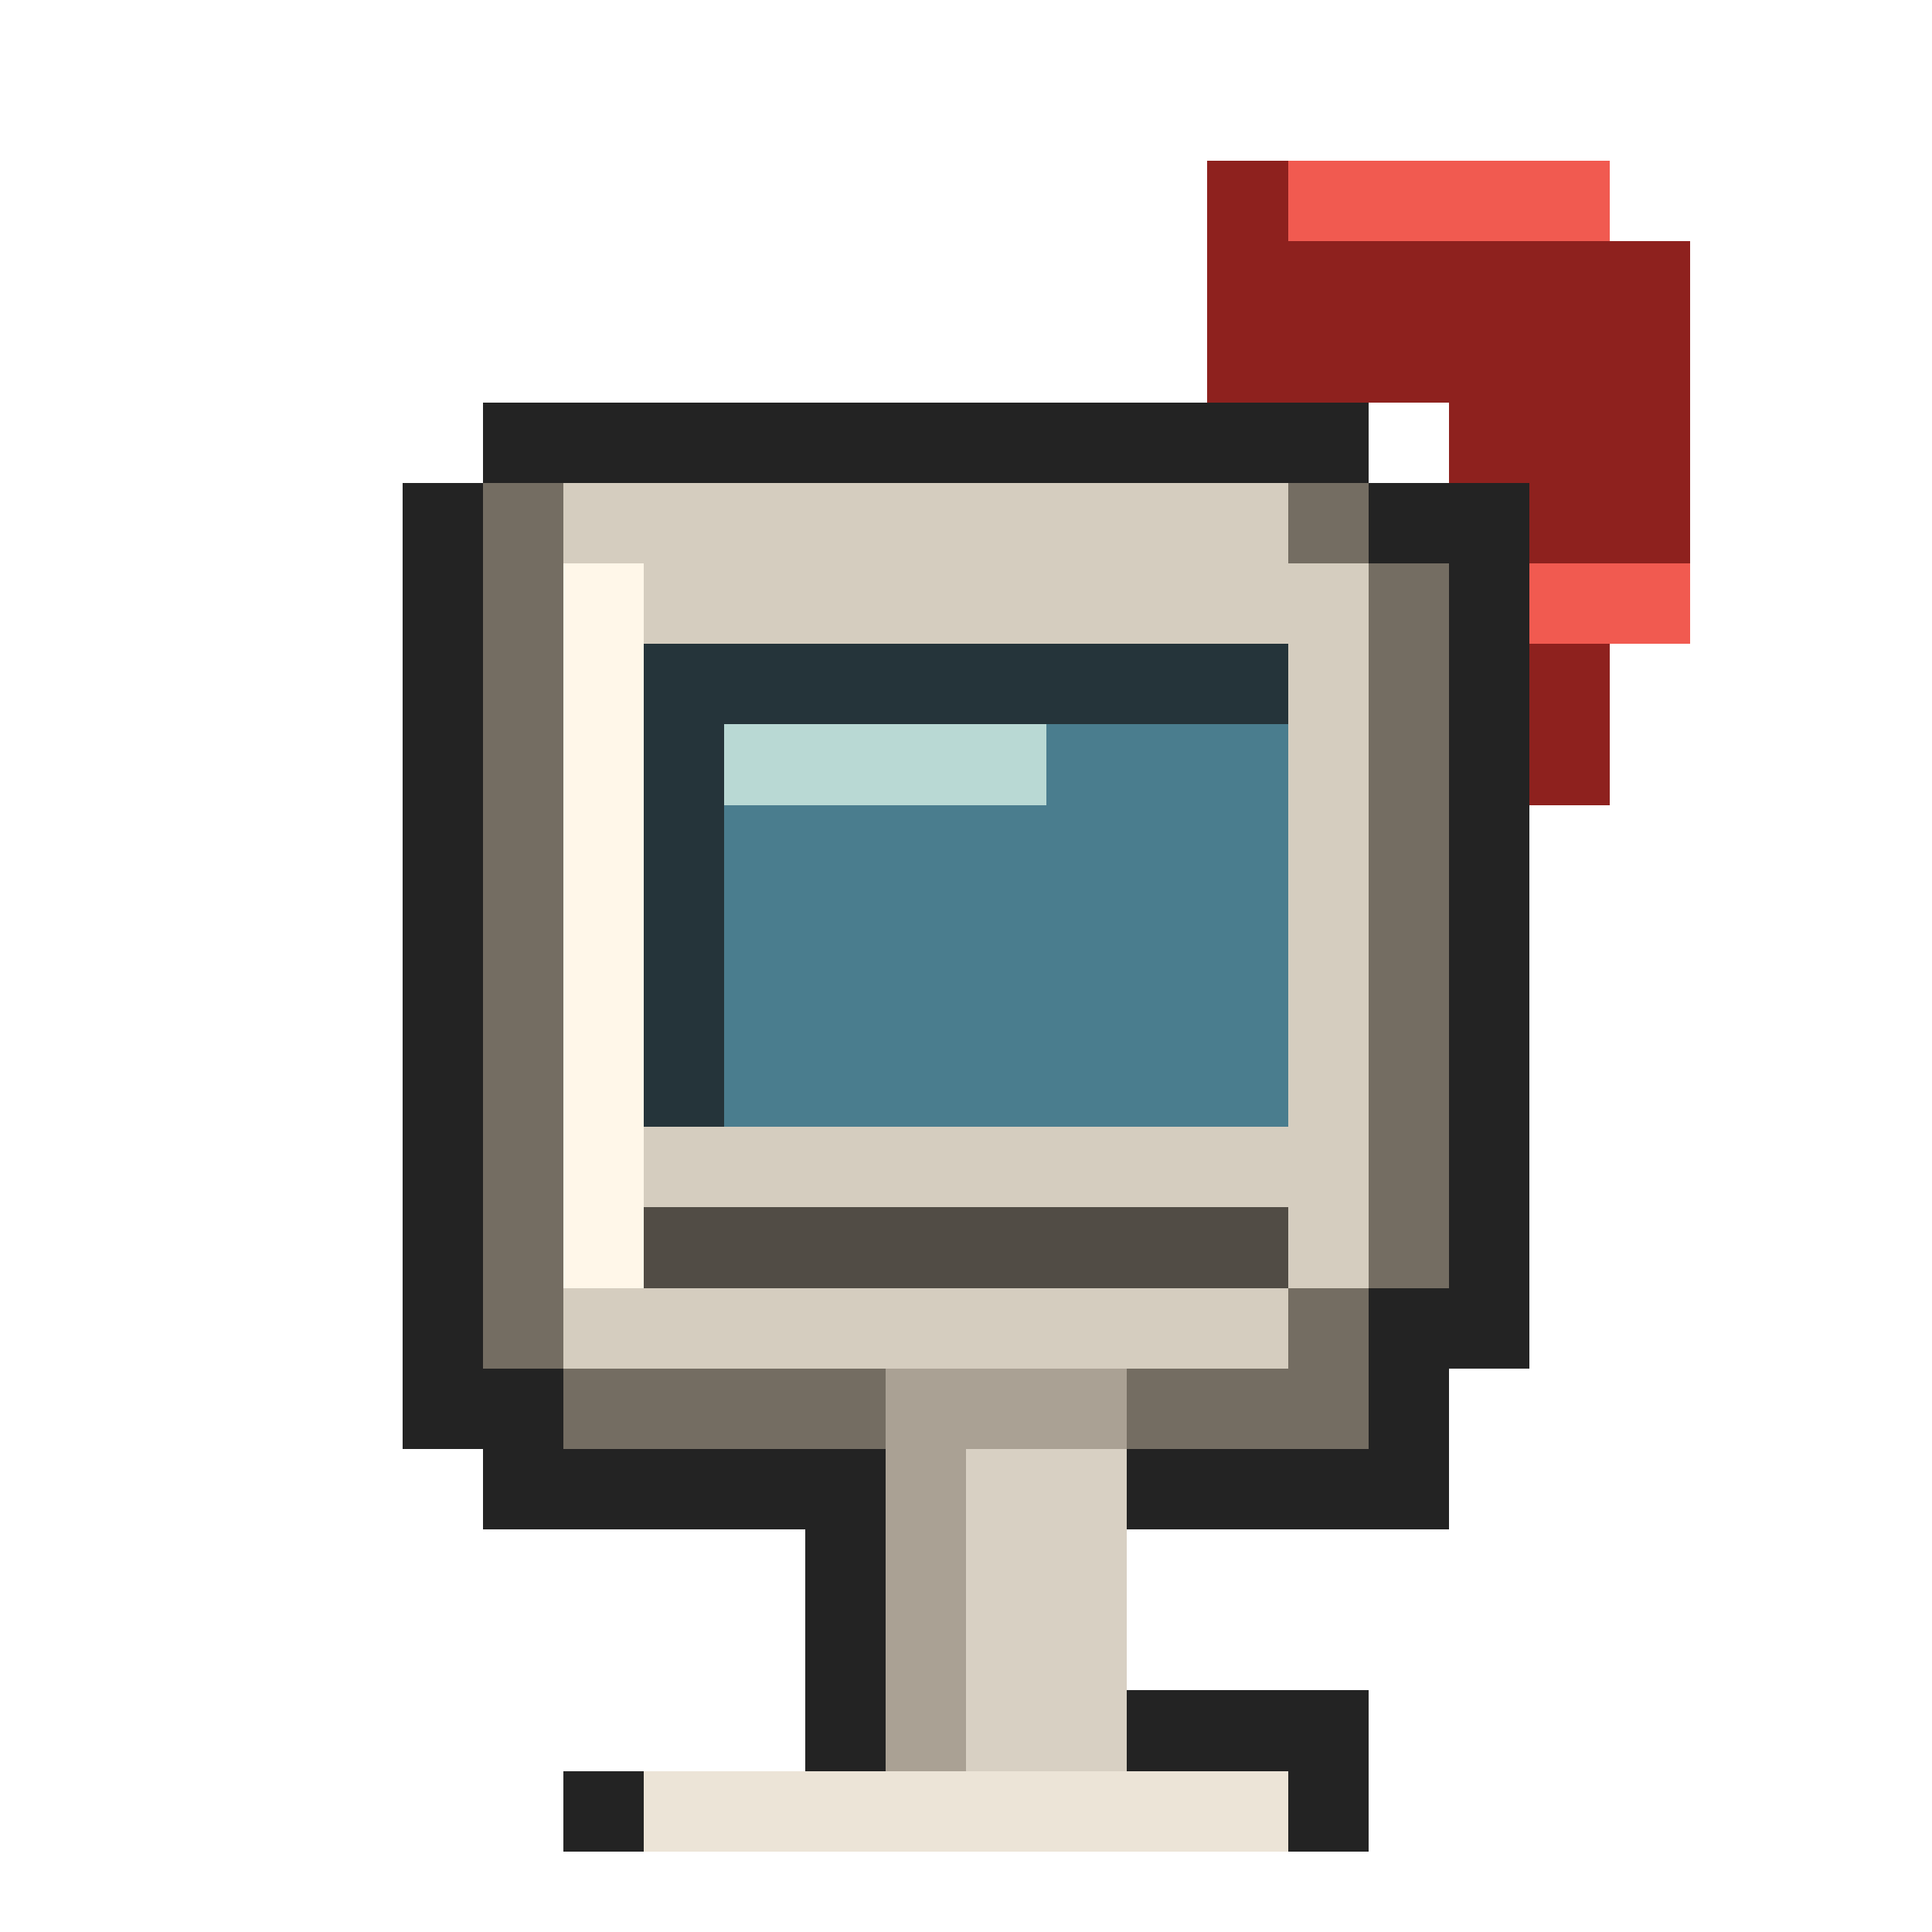
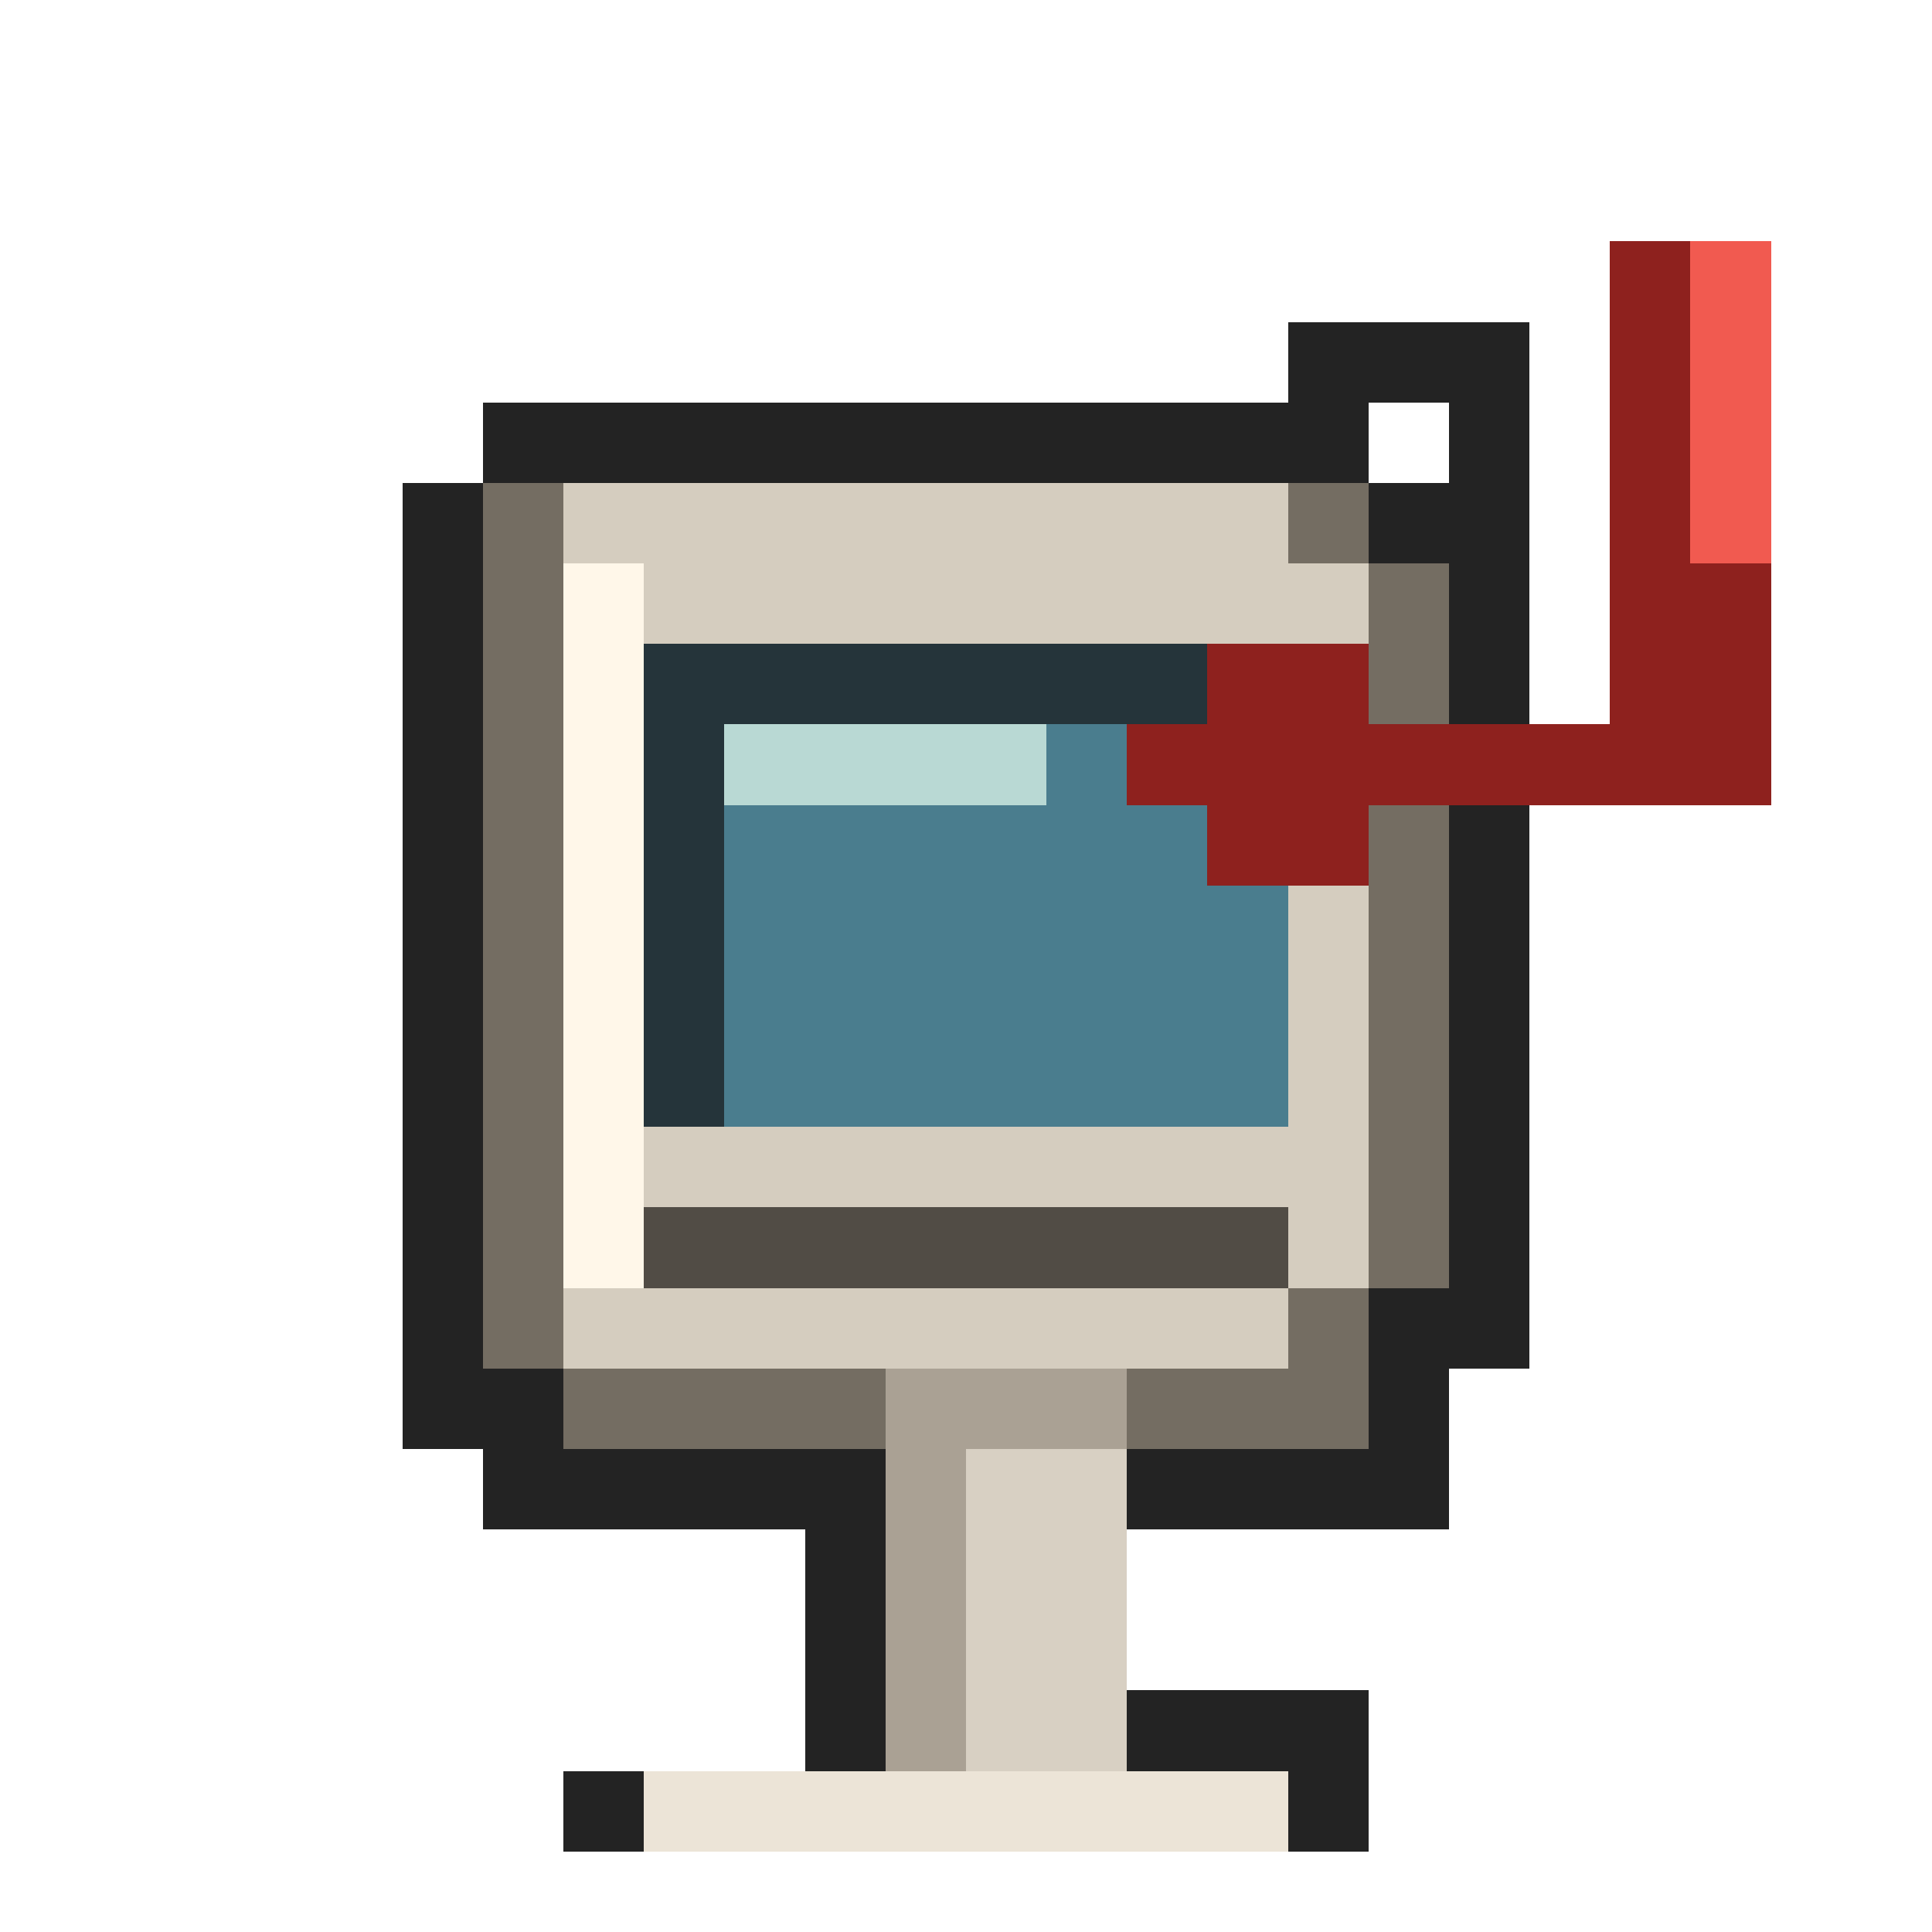
<svg xmlns="http://www.w3.org/2000/svg" viewBox="0 0 24 24" shape-rendering="crispEdges" data-m98-concept="reset-desktop" data-m98-grid="24">
-   <path fill="#8e211e" d="M15 2H20V3H21V7H19V6H18V5H15Z M17 7H21V8H20V10H17V9H16V8H17Z" />
-   <rect fill="#f15a50" x="16" y="2" width="4" height="1" />
-   <rect fill="#f15a50" x="18" y="7" width="3" height="1" />
  <path fill="#232323" d="M6 5H17V6H19V17H18V19H14V21H17V23H7V22H10V19H6V18H5V6H6Z" />
  <path fill="#746d62" d="M6 6H17V7H18V16H17V18H7V17H6Z" />
  <path fill="#d5cdbf" d="M7 6H16V7H17V16H16V17H7Z" />
  <rect fill="#fff7e9" x="7" y="7" width="1" height="9" />
  <rect fill="#25343a" x="8" y="8" width="8" height="6" />
  <rect fill="#4a7d8e" x="9" y="9" width="7" height="5" />
  <rect fill="#b9d9d4" x="9" y="9" width="4" height="1" />
  <rect fill="#514c45" x="8" y="15" width="8" height="1" />
  <rect fill="#aaa194" x="11" y="17" width="3" height="5" />
  <rect fill="#d8d0c3" x="12" y="18" width="2" height="4" />
  <rect fill="#ece4d7" x="8" y="22" width="8" height="1" />
+   <rect fill="#232323" x="16" y="4" width="3" height="1" />
+   <rect fill="#232323" x="18" y="5" width="1" height="1" />
+   <path fill="#8e211e" d="M20 3H22V9H20Z M15 8H17V9H15Z M14 9H22V10H14Z M15 10H17V11H15Z" />
+   <rect fill="#f15a50" x="21" y="3" width="1" height="4" />
</svg>
